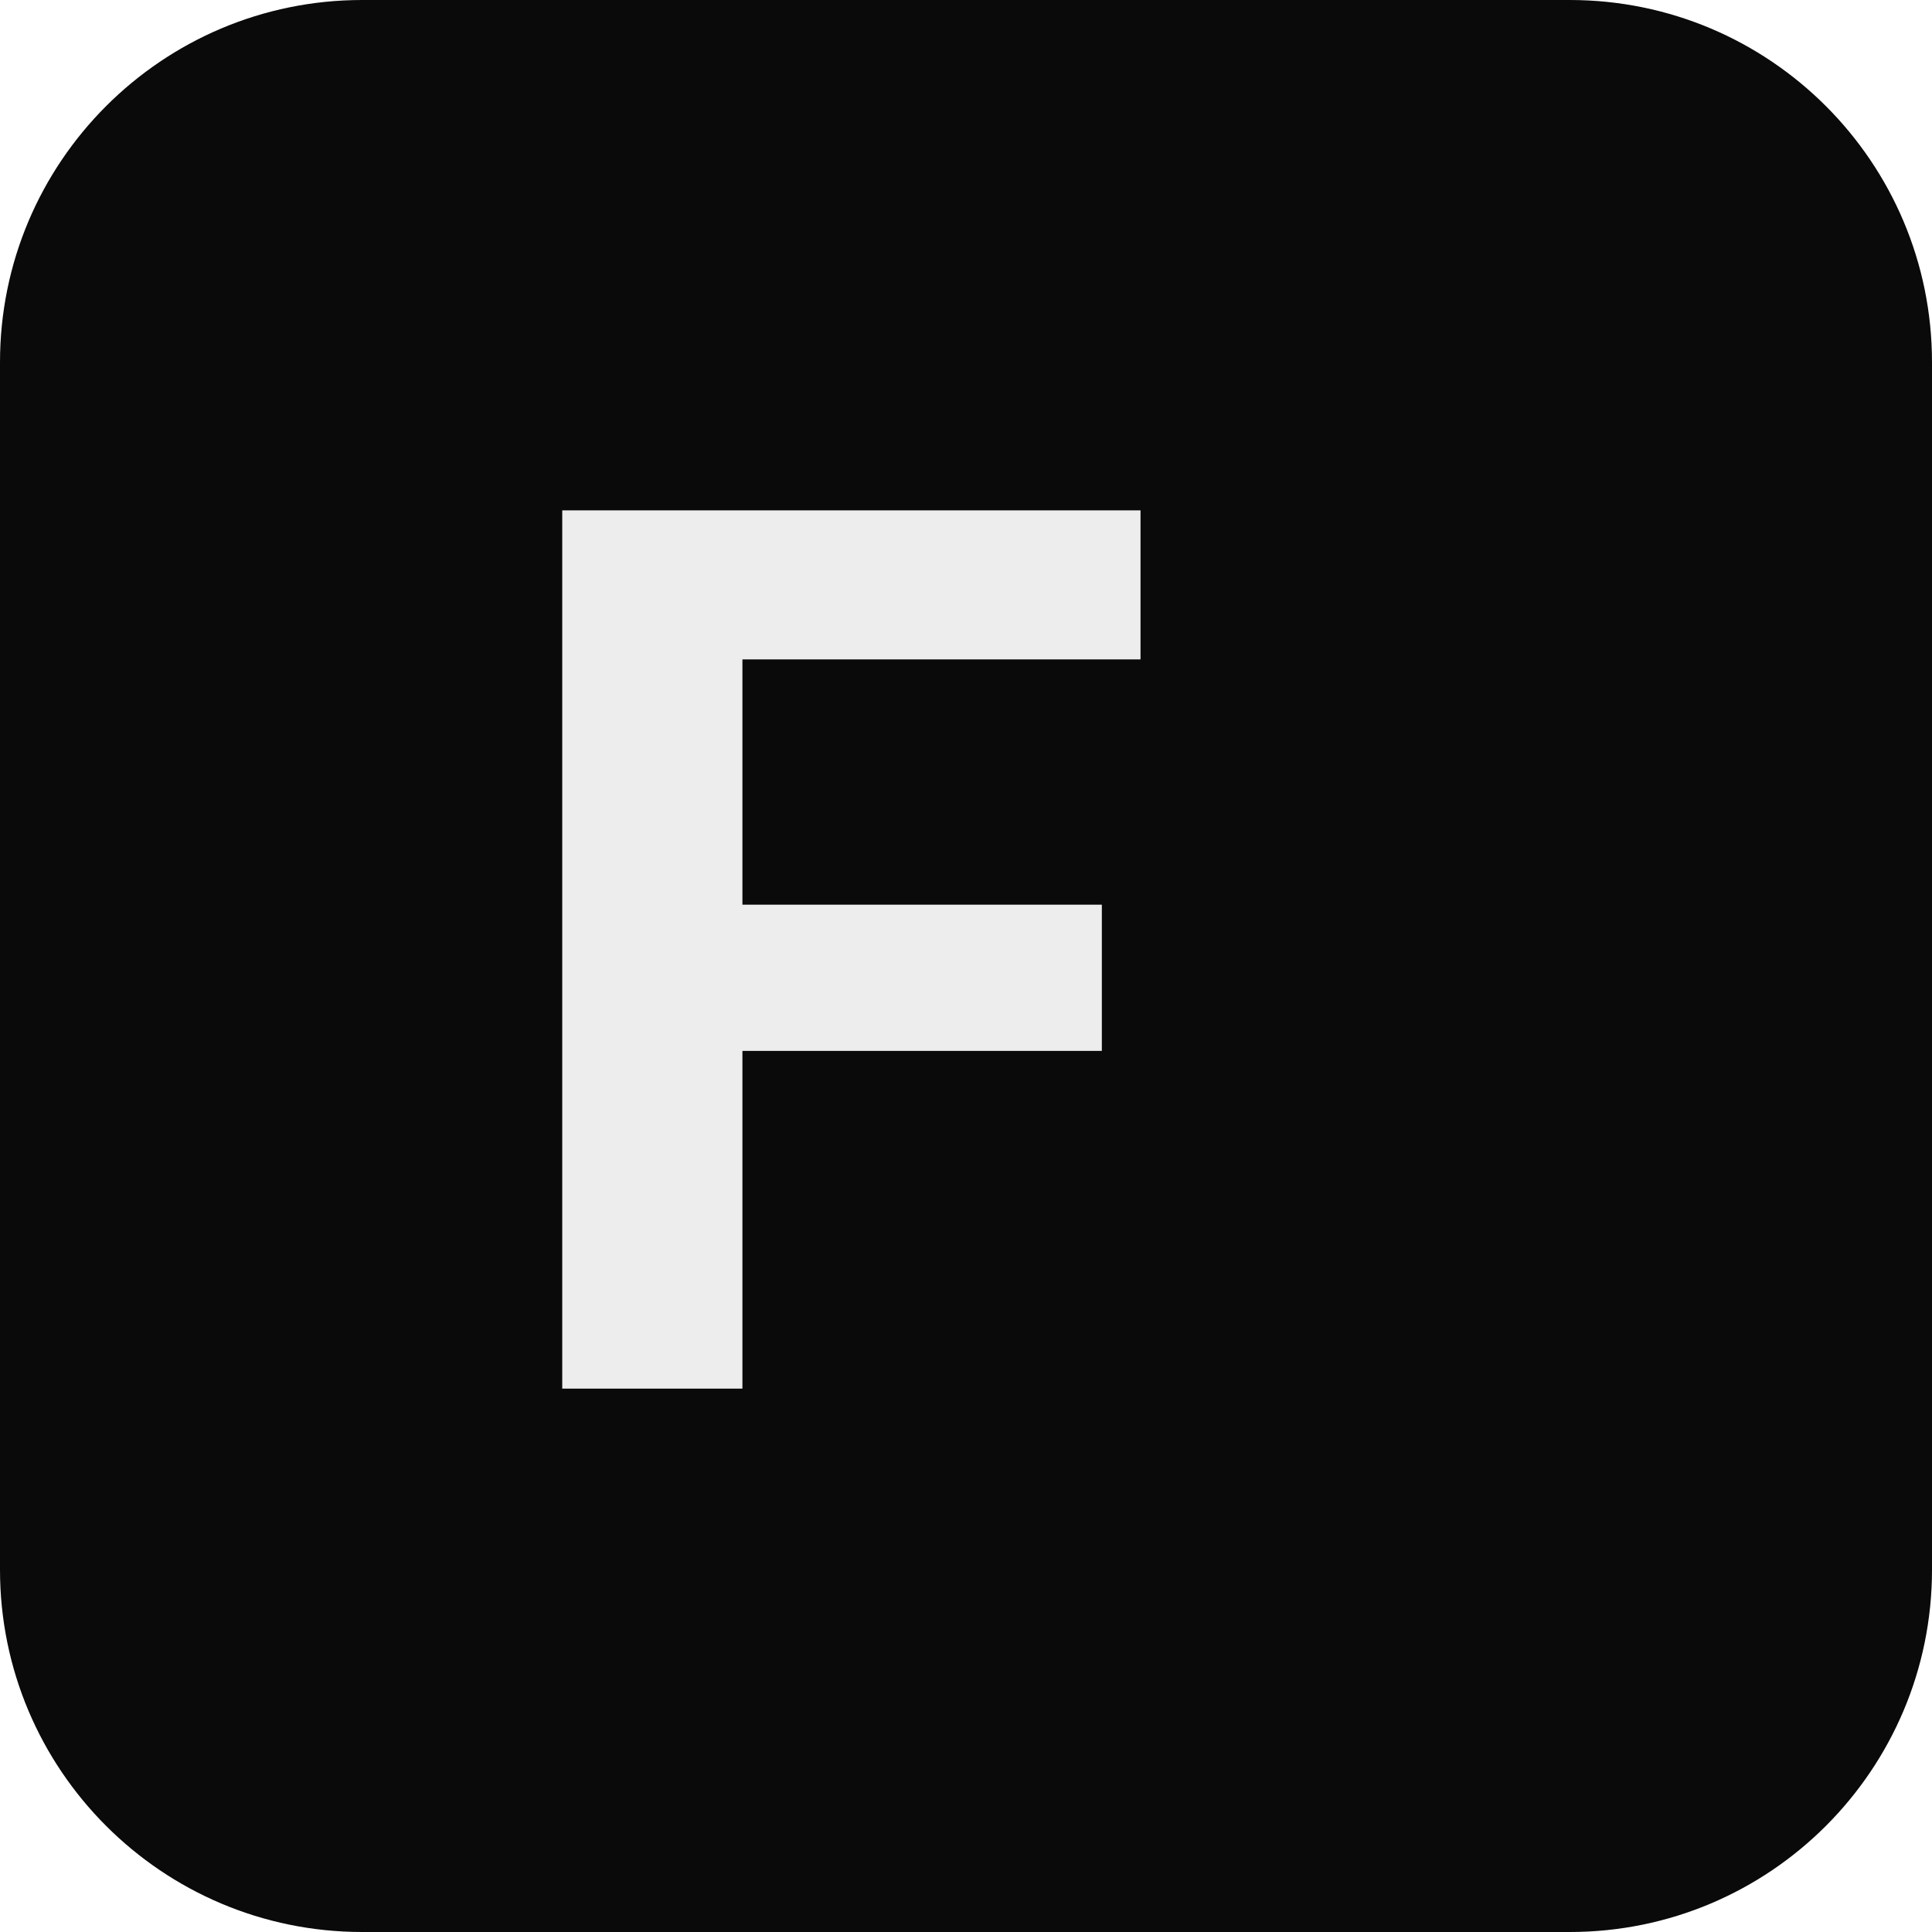
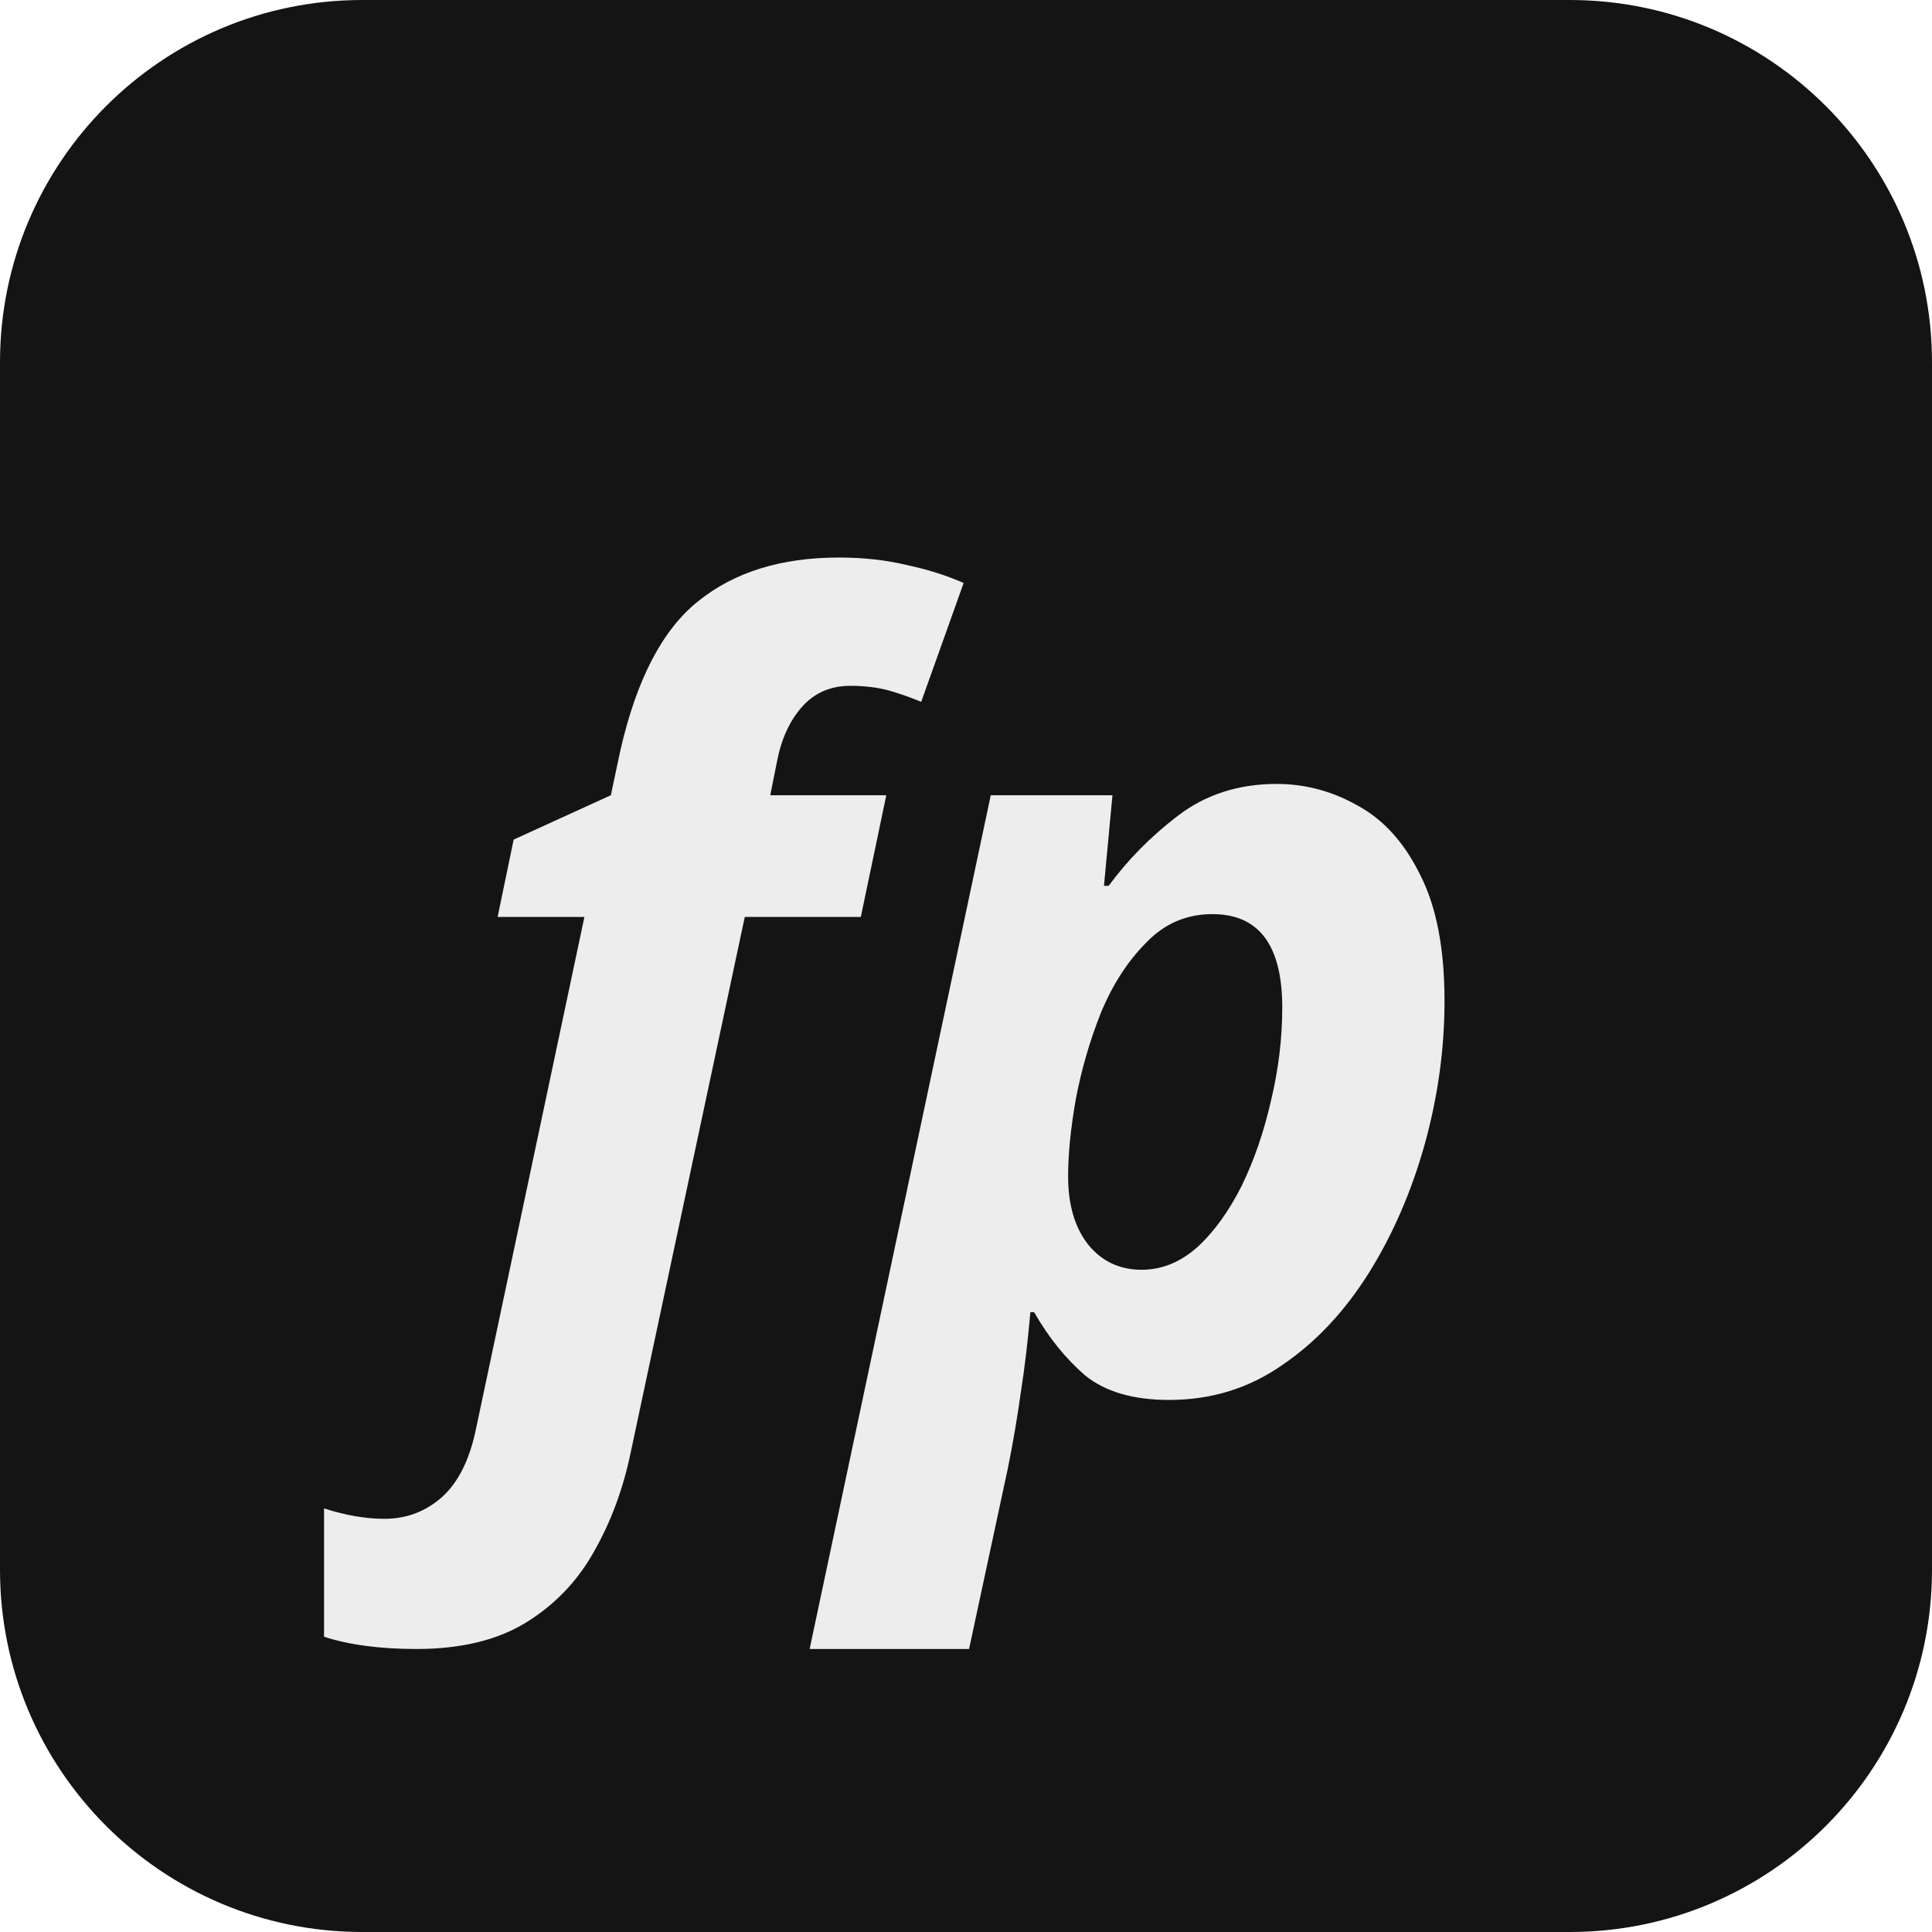
<svg xmlns="http://www.w3.org/2000/svg" viewBox="0 0 32 32">
-   <rect width="32" height="32" rx="6" fill="#0a0a0a" />
-   <text x="8" y="23" font-family="Inter, system-ui, sans-serif" font-size="20" font-weight="700" fill="#ededed">F</text>
+   <rect width="32" height="32" rx="6" fill="#141414" />
+   <text x="16" y="23" text-anchor="middle" font-family="system-ui, sans-serif" font-size="18" font-weight="700" font-style="italic" fill="#ededed">fp</text>
</svg>
